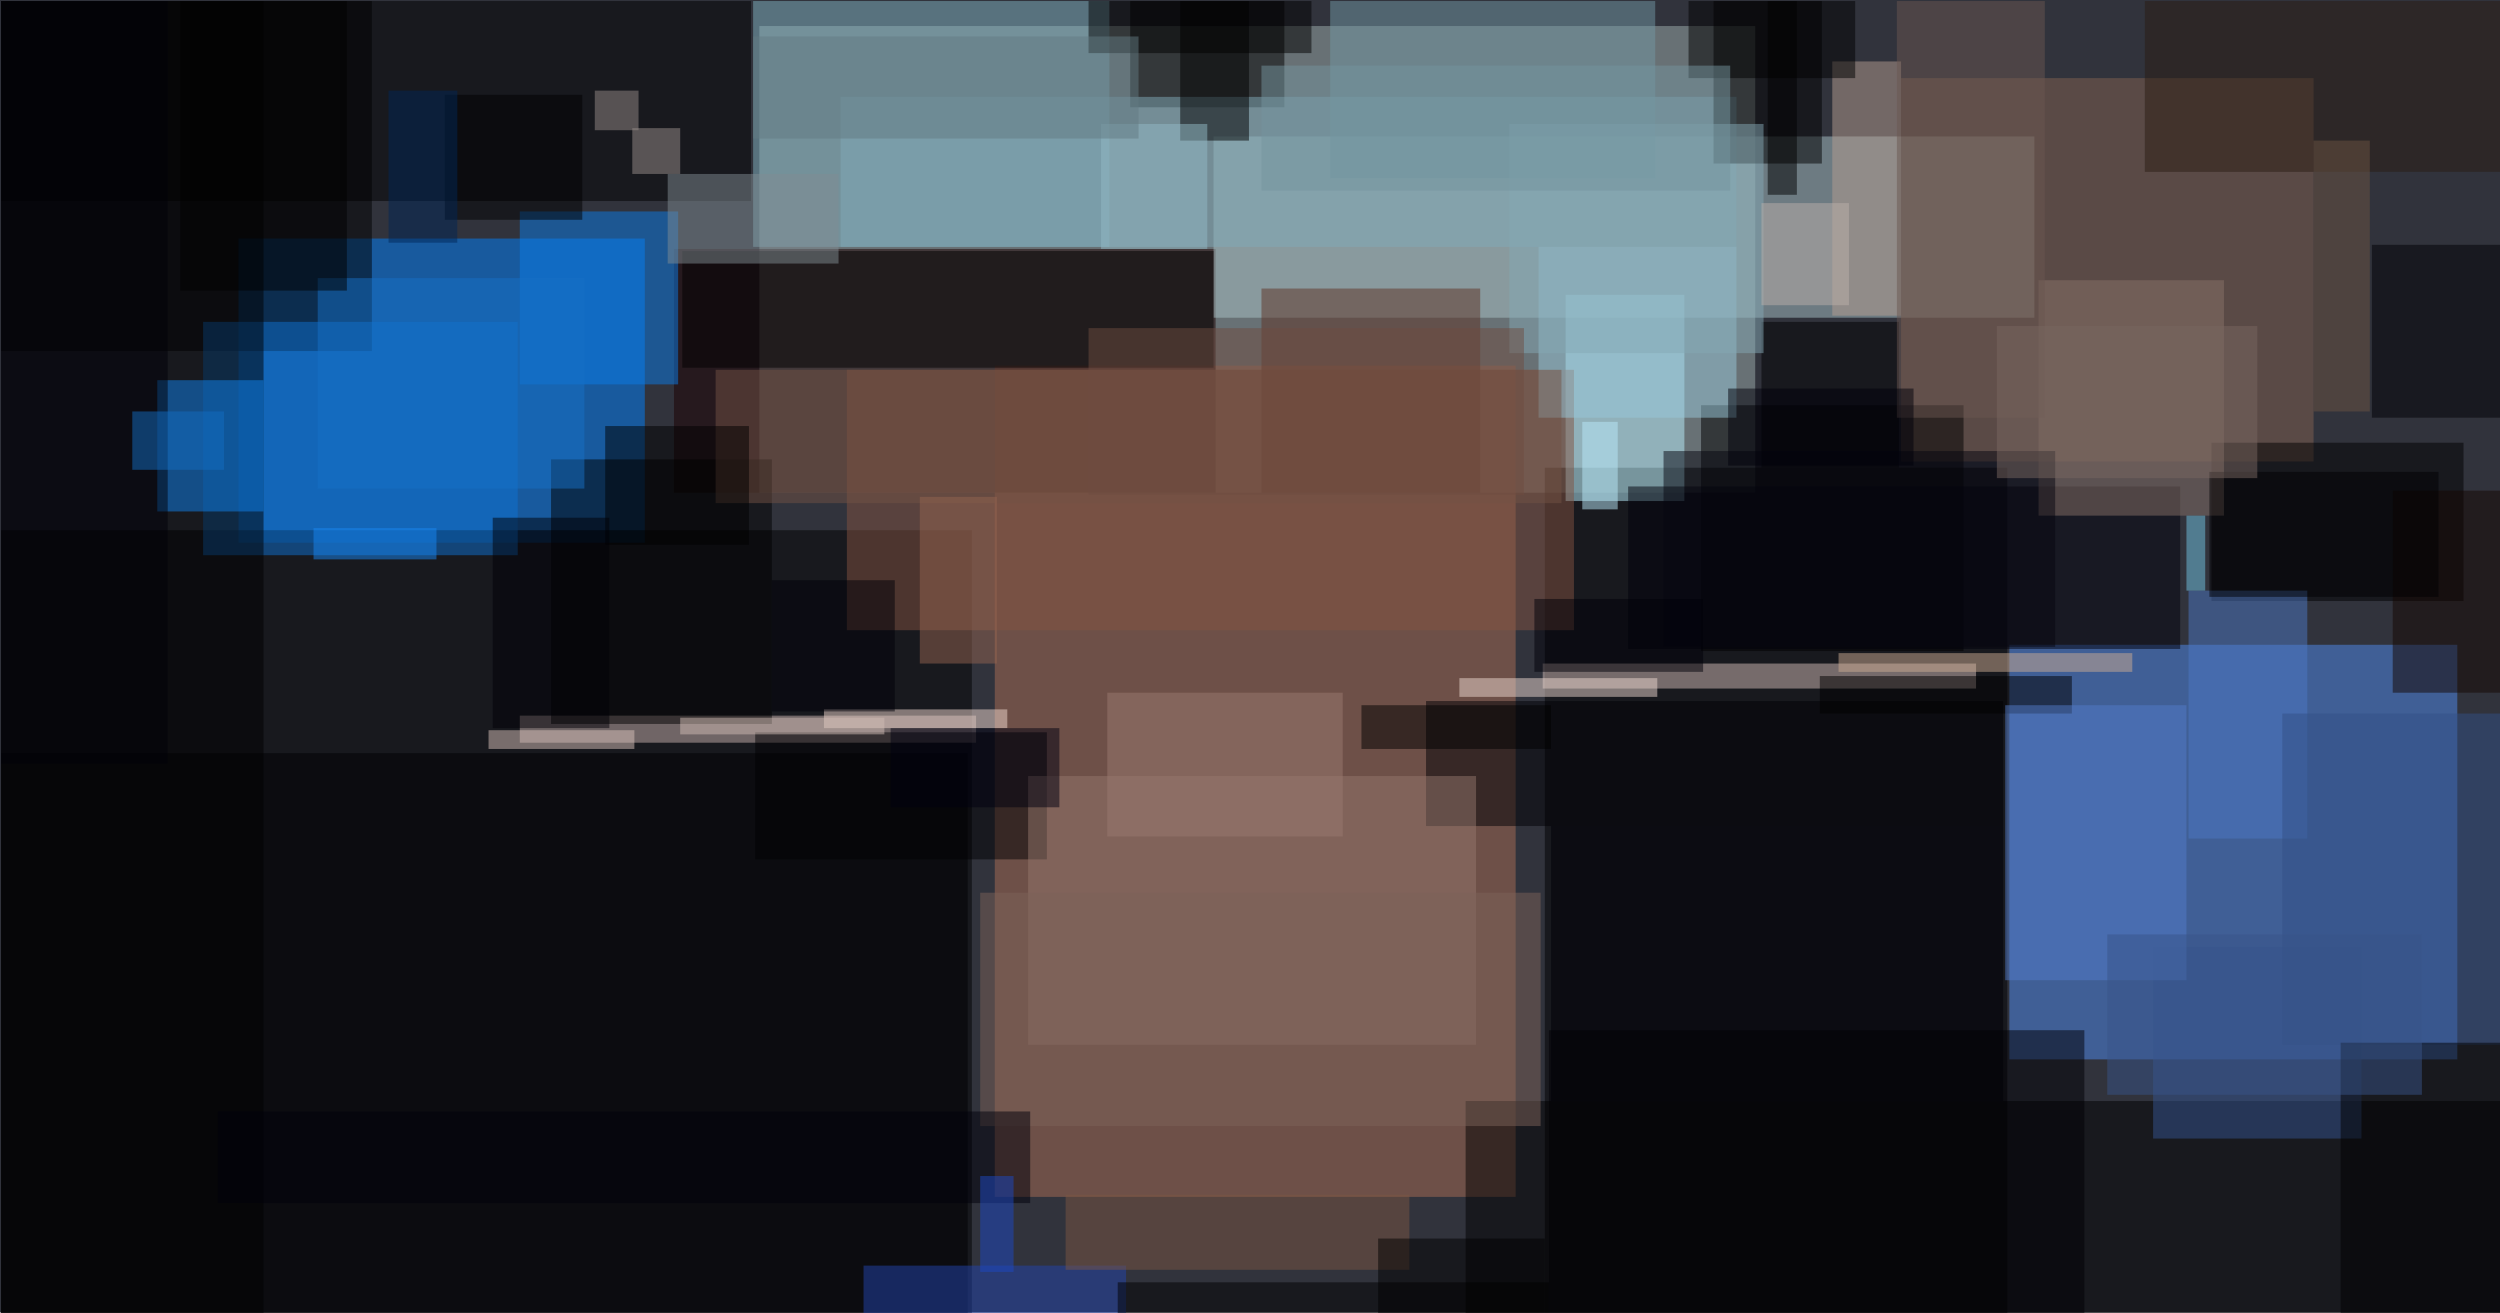
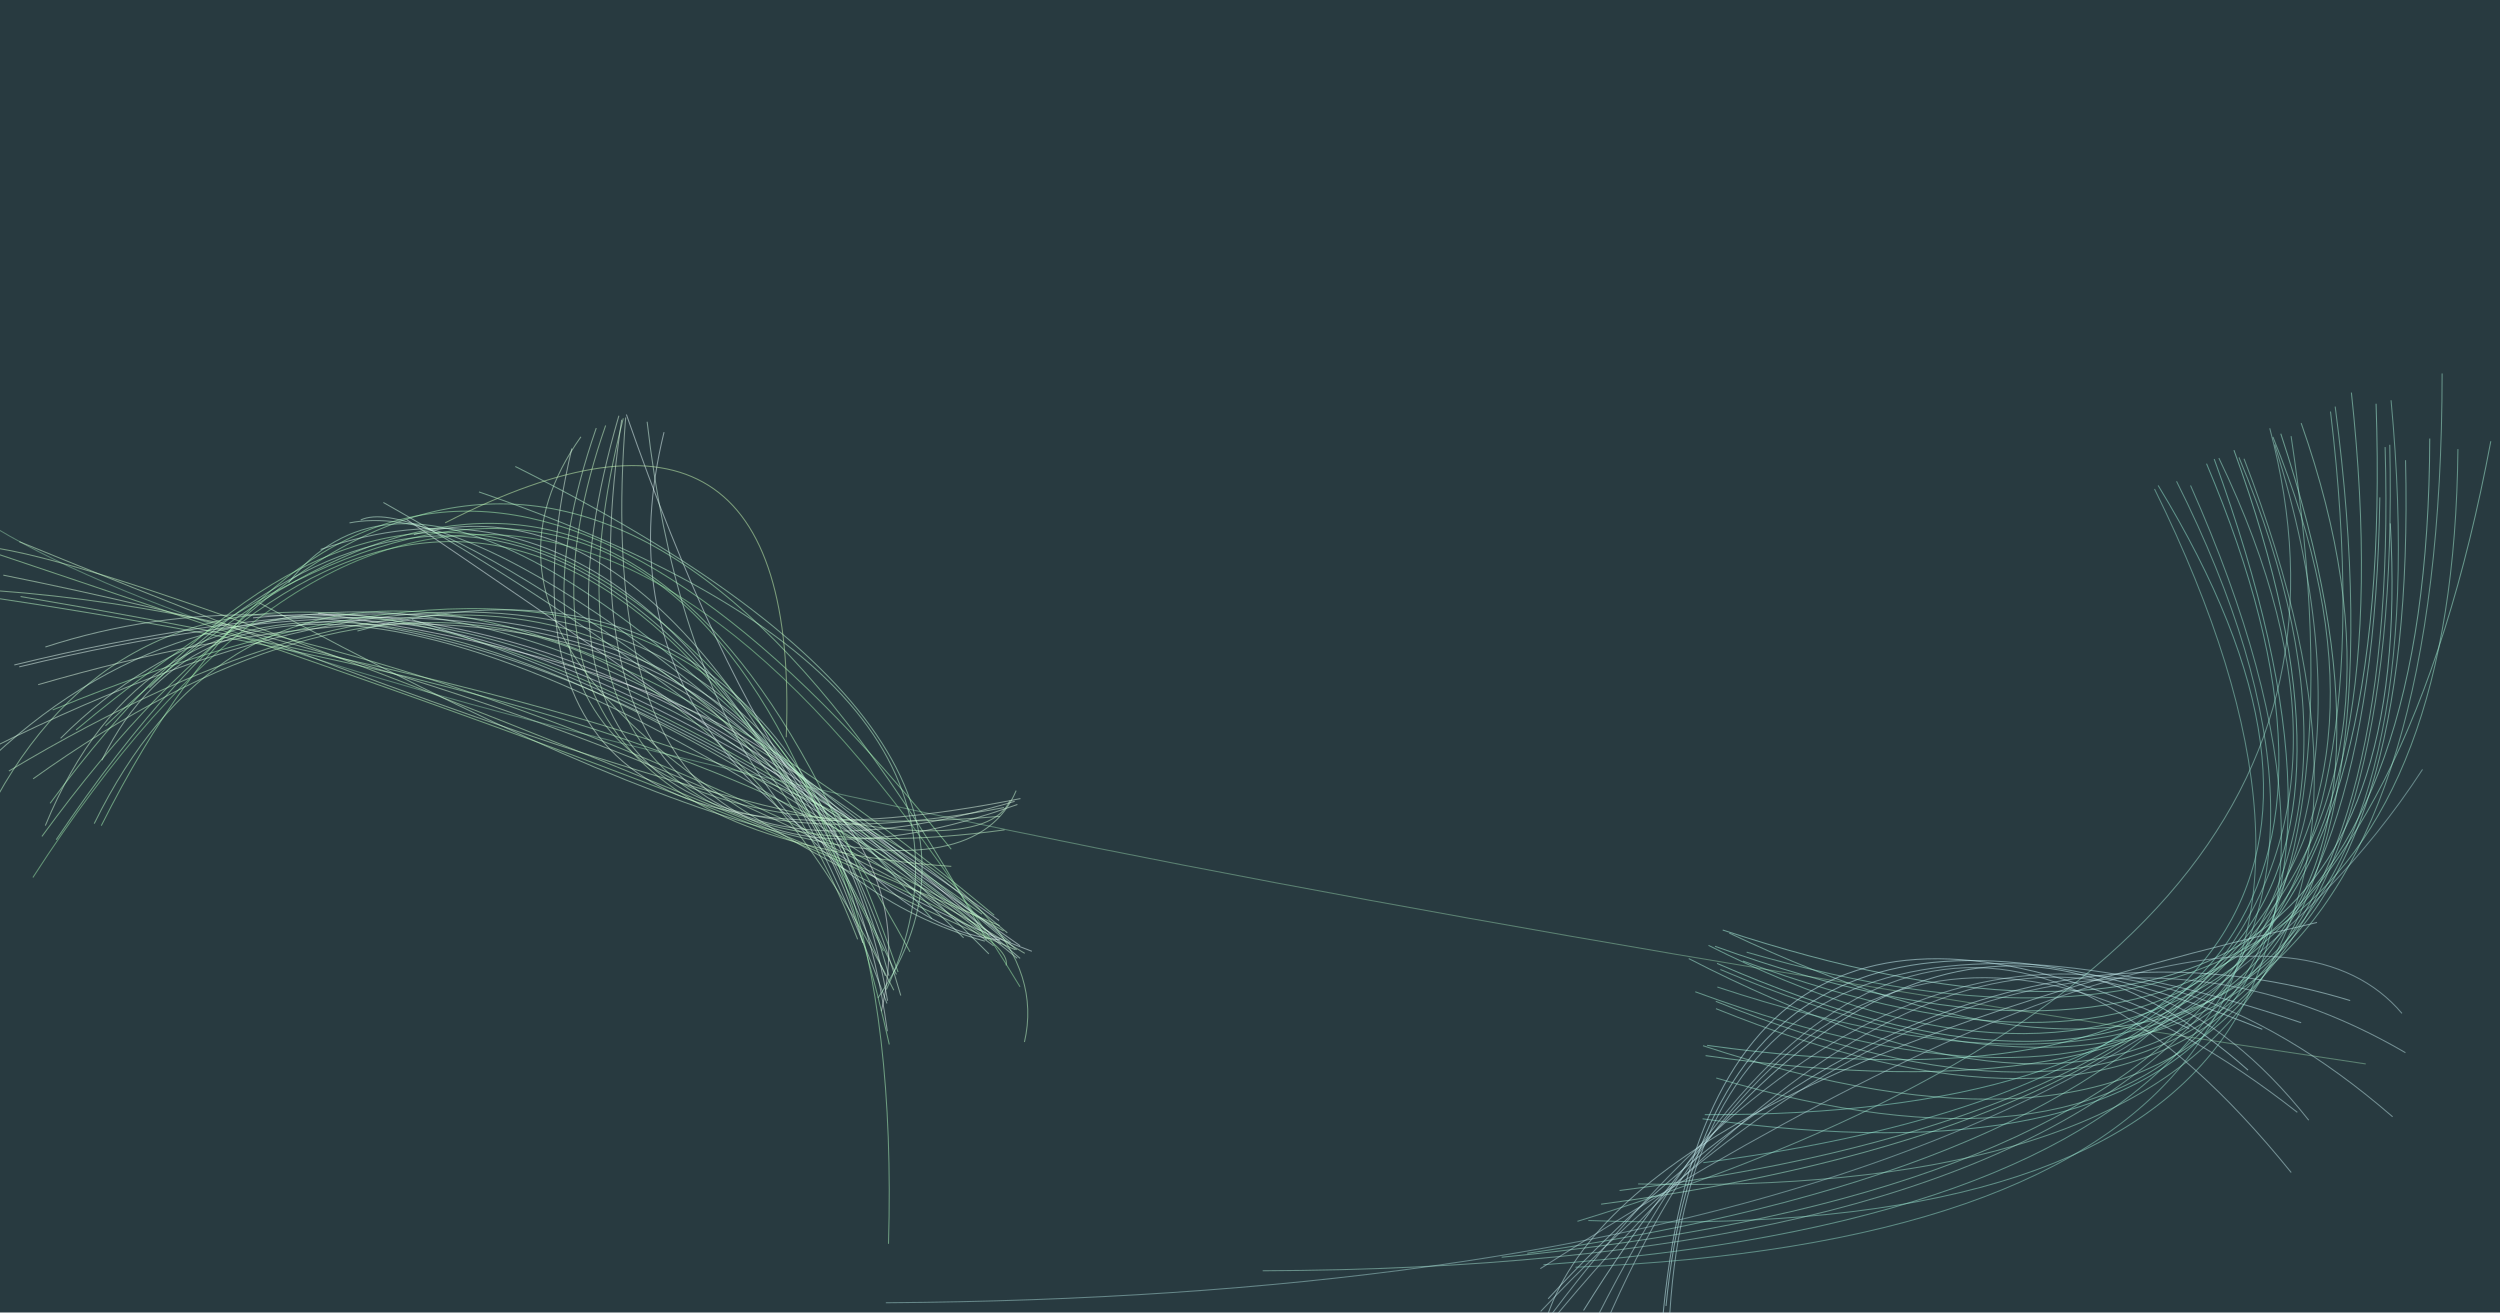
<svg xmlns="http://www.w3.org/2000/svg" version="1.1" width="1200" height="630">
-   <rect x="0" y="0" width="1200" height="630" fill="#31333c" />
+   <rect x="0" y="0" width="1200" height="630" fill="#283a40" />
  <g transform="scale(1) translate(0.5 0.5)">
-     <rect fill="#a0afad" fill-opacity="0.502" x="364" y="12" width="478" height="224" />
-     <rect fill="#0081ff" fill-opacity="0.502" x="114" y="114" width="195" height="146" />
-     <rect fill="#508bf0" fill-opacity="0.502" x="964" y="309" width="215" height="199" />
-     <rect fill="#ab6f54" fill-opacity="0.502" x="477" y="175" width="250" height="399" />
-     <rect fill="#1d0000" fill-opacity="0.502" x="323" y="119" width="260" height="117" />
-     <rect fill="#000000" fill-opacity="0.502" x="0" y="254" width="466" height="376" />
-     <rect fill="#a9c3c8" fill-opacity="0.502" x="582" y="65" width="394" height="87" />
-     <rect fill="#000000" fill-opacity="0.502" x="0" y="0" width="178" height="168" />
-     <rect fill="#000000" fill-opacity="0.502" x="741" y="224" width="222" height="406" />
-     <rect fill="#b9f2ff" fill-opacity="0.502" x="751" y="141" width="57" height="99" />
-     <rect fill="#846350" fill-opacity="0.502" x="912" y="37" width="198" height="184" />
-     <rect fill="#000000" fill-opacity="0.502" x="542" y="0" width="74" height="51" />
-     <rect fill="#825341" fill-opacity="0.502" x="406" y="177" width="349" height="125" />
-     <rect fill="#c8b2ae" fill-opacity="0.502" x="249" y="343" width="219" height="13" />
-     <rect fill="#d4bdb8" fill-opacity="0.502" x="740" y="318" width="208" height="12" />
-     <rect fill="#0f72d1" fill-opacity="0.502" x="97" y="154" width="151" height="112" />
-     <rect fill="#80b2c0" fill-opacity="0.502" x="361" y="0" width="171" height="118" />
-     <rect fill="#000000" fill-opacity="0.502" x="264" y="220" width="106" height="127" />
-     <rect fill="#000000" fill-opacity="0.502" x="816" y="194" width="126" height="118" />
-     <rect fill="#000005" fill-opacity="0.502" x="684" y="336" width="277" height="60" />
-     <rect fill="#000001" fill-opacity="0.502" x="327" y="120" width="255" height="56" />
-     <rect fill="#000000" fill-opacity="0.502" x="703" y="528" width="497" height="102" />
-     <rect fill="#000000" fill-opacity="0.502" x="0" y="0" width="126" height="630" />
-     <rect fill="#1183f0" fill-opacity="0.502" x="75" y="182" width="51" height="63" />
-     <rect fill="#000000" fill-opacity="0.502" x="1061" y="212" width="121" height="76" />
-     <rect fill="#5f3324" fill-opacity="0.502" x="605" y="138" width="105" height="98" />
-     <rect fill="#000000" fill-opacity="0.502" x="0" y="0" width="360" height="96" />
-     <rect fill="#7faab8" fill-opacity="0.502" x="403" y="46" width="430" height="72" />
-     <rect fill="#0a7de8" fill-opacity="0.502" x="249" y="101" width="76" height="83" />
-     <rect fill="#000000" fill-opacity="0.502" x="822" y="0" width="52" height="78" />
-     <rect fill="#000003" fill-opacity="0.502" x="362" y="351" width="140" height="61" />
-     <rect fill="#01000a" fill-opacity="0.502" x="781" y="233" width="265" height="78" />
-     <rect fill="#93776c" fill-opacity="0.502" x="493" y="372" width="215" height="129" />
-     <rect fill="#877269" fill-opacity="0.502" x="978" y="134" width="89" height="113" />
-     <rect fill="#000000" fill-opacity="0.502" x="566" y="0" width="33" height="67" />
-     <rect fill="#98c8d9" fill-opacity="0.502" x="738" y="118" width="95" height="82" />
-     <rect fill="#345590" fill-opacity="0.502" x="1033" y="454" width="100" height="92" />
-     <rect fill="#000004" fill-opacity="0.502" x="743" y="494" width="257" height="136" />
-     <rect fill="#4d78c3" fill-opacity="0.502" x="1050" y="283" width="57" height="119" />
-     <rect fill="#7298a3" fill-opacity="0.502" x="638" y="0" width="156" height="85" />
-     <rect fill="#b69d90" fill-opacity="0.502" x="879" y="29" width="33" height="122" />
-     <rect fill="#000000" fill-opacity="0.502" x="873" y="324" width="121" height="18" />
-     <rect fill="#efd7cd" fill-opacity="0.502" x="395" y="340" width="88" height="9" />
-     <rect fill="#000005" fill-opacity="0.502" x="1138" y="117" width="62" height="83" />
-     <rect fill="#150600" fill-opacity="0.502" x="1148" y="235" width="52" height="97" />
-     <rect fill="#000002" fill-opacity="0.502" x="0" y="361" width="464" height="269" />
-     <rect fill="#2244ad" fill-opacity="0.502" x="414" y="607" width="126" height="23" />
-     <rect fill="#ccab92" fill-opacity="0.502" x="882" y="313" width="141" height="9" />
-     <rect fill="#ecd8d0" fill-opacity="0.502" x="700" y="325" width="95" height="9" />
-     <rect fill="#335085" fill-opacity="0.502" x="1095" y="342" width="105" height="159" />
-     <rect fill="#000000" fill-opacity="0.502" x="522" y="0" width="107" height="25" />
-     <rect fill="#000000" fill-opacity="0.502" x="845" y="154" width="66" height="70" />
-     <rect fill="#000000" fill-opacity="0.502" x="810" y="0" width="80" height="37" />
-     <rect fill="#808b92" fill-opacity="0.502" x="320" y="83" width="82" height="43" />
-     <rect fill="#735245" fill-opacity="0.502" x="343" y="177" width="406" height="64" />
-     <rect fill="#000000" fill-opacity="0.502" x="536" y="615" width="207" height="15" />
-     <rect fill="#000000" fill-opacity="0.502" x="290" y="204" width="69" height="57" />
-     <rect fill="#6b5750" fill-opacity="0.502" x="910" y="0" width="71" height="200" />
-     <rect fill="#d8c2b9" fill-opacity="0.502" x="234" y="350" width="70" height="9" />
-     <rect fill="#000000" fill-opacity="0.502" x="1123" y="500" width="77" height="130" />
-     <rect fill="#84a8b4" fill-opacity="0.502" x="724" y="59" width="122" height="110" />
-     <rect fill="#7d5743" fill-opacity="0.502" x="511" y="573" width="165" height="36" />
-     <rect fill="#7c6258" fill-opacity="0.502" x="470" y="428" width="269" height="112" />
-     <rect fill="#000000" fill-opacity="0.502" x="653" y="338" width="91" height="21" />
-     <rect fill="#997b70" fill-opacity="0.502" x="531" y="332" width="113" height="69" />
-     <rect fill="#1771c6" fill-opacity="0.502" x="152" y="133" width="128" height="101" />
-     <rect fill="#537dca" fill-opacity="0.502" x="962" y="338" width="87" height="132" />
-     <rect fill="#385587" fill-opacity="0.502" x="1011" y="448" width="151" height="77" />
-     <rect fill="#000006" fill-opacity="0.502" x="236" y="248" width="56" height="101" />
-     <rect fill="#070711" fill-opacity="0.502" x="798" y="216" width="188" height="94" />
-     <rect fill="#946451" fill-opacity="0.502" x="441" y="238" width="37" height="80" />
-     <rect fill="#998f8c" fill-opacity="0.502" x="303" y="61" width="23" height="22" />
-     <rect fill="#000009" fill-opacity="0.502" x="736" y="287" width="81" height="35" />
-     <rect fill="#6f4c40" fill-opacity="0.502" x="522" y="157" width="209" height="80" />
-     <rect fill="#000000" fill-opacity="0.502" x="213" y="45" width="66" height="60" />
-     <rect fill="#2b1d12" fill-opacity="0.502" x="1029" y="0" width="171" height="82" />
-     <rect fill="#000010" fill-opacity="0.502" x="427" y="349" width="81" height="38" />
-     <rect fill="#000000" fill-opacity="0.502" x="86" y="0" width="80" height="139" />
-     <rect fill="#00000a" fill-opacity="0.502" x="104" y="533" width="390" height="44" />
-     <rect fill="#d0bcb4" fill-opacity="0.502" x="326" y="344" width="98" height="8" />
-     <rect fill="#000007" fill-opacity="0.502" x="744" y="396" width="217" height="132" />
-     <rect fill="#bcb0a9" fill-opacity="0.502" x="845" y="97" width="42" height="49" />
-     <rect fill="#000000" fill-opacity="0.502" x="848" y="0" width="14" height="93" />
-     <rect fill="#1988f4" fill-opacity="0.502" x="150" y="253" width="59" height="15" />
-     <rect fill="#000000" fill-opacity="0.502" x="661" y="594" width="80" height="36" />
-     <rect fill="#bae9fa" fill-opacity="0.502" x="759" y="202" width="17" height="42" />
-     <rect fill="#000008" fill-opacity="0.502" x="370" y="278" width="59" height="63" />
-     <rect fill="#000002" fill-opacity="0.502" x="1060" y="226" width="110" height="60" />
-     <rect fill="#00000a" fill-opacity="0.502" x="829" y="186" width="89" height="37" />
-     <rect fill="#73c6e3" fill-opacity="0.502" x="1049" y="247" width="9" height="36" />
-     <rect fill="#968c88" fill-opacity="0.502" x="285" y="43" width="21" height="19" />
-     <rect fill="#000008" fill-opacity="0.502" x="0" y="0" width="80" height="366" />
-     <rect fill="#136cc2" fill-opacity="0.502" x="63" y="197" width="44" height="28" />
-     <rect fill="#786760" fill-opacity="0.502" x="958" y="156" width="125" height="73" />
-     <rect fill="#92b9c5" fill-opacity="0.502" x="528" y="59" width="51" height="60" />
-     <rect fill="#75939d" fill-opacity="0.502" x="605" y="31" width="225" height="60" />
-     <rect fill="#002757" fill-opacity="0.502" x="186" y="43" width="33" height="73" />
-     <rect fill="#637a82" fill-opacity="0.502" x="361" y="17" width="185" height="49" />
-     <rect fill="#6d5443" fill-opacity="0.502" x="1110" y="67" width="27" height="130" />
-     <rect fill="#1c48c5" fill-opacity="0.502" x="470" y="564" width="16" height="46" />
+     <path stroke="#f7ffff" stroke-opacity="0.502" fill="none" d="M 152.218 293.847 Q 457.35 337.932, 422.542 484.899" stroke-width="0.5" />
+     <path stroke="#eafff7" stroke-opacity="0.502" fill="none" d="M 425.412 494.499 Q 389.486 227.305, 8.735 319.593" stroke-width="0.5" />
+     <path stroke="#a4d4d1" stroke-opacity="0.502" fill="none" d="M 424.695 624.825 Q 998.467 620.825, 1162.31 368.828" stroke-width="0.5" />
+     <path stroke="#d7ffda" stroke-opacity="0.502" fill="none" d="M 1.097 275.574 Q 290.099 333.611, 491.372 457.101" stroke-width="0.5" />
+     <path stroke="#edffff" stroke-opacity="0.502" fill="none" d="M 194.657 248.864 Q 297.787 318.395, 489.153 453.476" stroke-width="0.5" />
+     <path stroke="#e9ffff" stroke-opacity="0.502" fill="none" d="M 318.237 206.943 Q 277.289 373.983, 494.781 456.112" stroke-width="0.5" />
+     <path stroke="#f3ffff" stroke-opacity="0.502" fill="none" d="M 120.967 296.067 Q 293.602 278.516, 479.969 452.43" stroke-width="0.5" />
+     <path stroke="#e8fff5" stroke-opacity="0.502" fill="none" d="M 425.528 479.841 Q 382.422 226.741, 6.365 318.687" stroke-width="0.5" />
+     <path stroke="#8ec8a4" stroke-opacity="0.502" fill="none" d="M -8.222 249.447 Q 176.862 367.017, 1135.058 510.187" stroke-width="0.5" />
+     <path stroke="#deffeb" stroke-opacity="0.502" fill="none" d="M 487.77 459.477 Q 223.941 244.154, 21.288 310.052" stroke-width="0.5" />
+     <path stroke="#d9ffe4" stroke-opacity="0.502" fill="none" d="M -16 364.381 Q 345.979 178.849, 431.869 477.351" stroke-width="0.5" />
+     <path stroke="#eeffff" stroke-opacity="0.502" fill="none" d="M 479.046 441.347 Q 253.047 278.795, 141.73 299.791" stroke-width="0.5" />
+     <path stroke="#e3ffe8" stroke-opacity="0.502" fill="none" d="M 17.836 328.13 Q 348.476 232.239, 413.643 452.101" stroke-width="0.5" />
+     <path stroke="#b0ffe3" stroke-opacity="0.502" fill="none" d="M 1140.014 193.286 Q 1154.049 606.407, 823.691 461.92" stroke-width="0.5" />
+     <path stroke="#e3ffec" stroke-opacity="0.502" fill="none" d="M 273.973 214.798 Q 221.811 436.593, 489.319 382.822" stroke-width="0.5" />
+     <path stroke="#d7ffeb" stroke-opacity="0.502" fill="none" d="M 153.406 263.237 Q 322.825 205.151, 425.239 481.159" stroke-width="0.5" />
+     <path stroke="#b6ffe9" stroke-opacity="0.502" fill="none" d="M 826.401 445.911 Q 1164.15 556.867, 1146.841 250.72" stroke-width="0.5" />
+     <path stroke="#c3ffc9" stroke-opacity="0.502" fill="none" d="M 491.233 499.677 Q 520.764 372.387, 9.369 285.837" stroke-width="0.5" />
+     <path stroke="#d2ffd4" stroke-opacity="0.502" fill="none" d="M 8.759 259.491 Q 457.274 443.205, 484.321 383.755" stroke-width="0.5" />
+     <path stroke="#aaf2d6" stroke-opacity="0.502" fill="none" d="M 1104.06 202.586 Q 1215 518.091, 768.033 577.504" stroke-width="0.5" />
+     <path stroke="#d9ffe6" stroke-opacity="0.502" fill="none" d="M 476.41 453.455 Q 129.235 198.826, 48.378 364.433" stroke-width="0.5" />
+     <path stroke="#d2fbfc" stroke-opacity="0.502" fill="none" d="M 759.597 628.537 Q 919.288 372.143, 1078.591 513.182" stroke-width="0.5" />
+     <path stroke="#eaffff" stroke-opacity="0.502" fill="none" d="M 300.169 198.47 Q 385.005 442.13, 479.514 450.625" stroke-width="0.5" />
+     <path stroke="#e4ffec" stroke-opacity="0.502" fill="none" d="M 297.92 200.98 Q 260.066 451.462, 486.546 384.14" stroke-width="0.5" />
+     <path stroke="#adfbdf" stroke-opacity="0.502" fill="none" d="M 1165.782 210.01 Q 1164.779 577.011, 822.717 453.724" stroke-width="0.5" />
+     <path stroke="#cbffca" stroke-opacity="0.502" fill="none" d="M -16 261.398 Q 44.002 259.685, 479.317 443.807" stroke-width="0.5" />
+     <path stroke="#d5ffe6" stroke-opacity="0.502" fill="none" d="M 487.514 455.42 Q 174.51 188.313, -9.436 368.022" stroke-width="0.5" />
+     <path stroke="#a6f4d8" stroke-opacity="0.502" fill="none" d="M 819.583 453.282 Q 1120.938 605.371, 1195.088 211.297" stroke-width="0.5" />
+     <path stroke="#abf9dc" stroke-opacity="0.502" fill="none" d="M 1094.276 207.677 Q 1211.455 562.52, 818.178 506.201" stroke-width="0.5" />
+     <path stroke="#b2fcbf" stroke-opacity="0.502" fill="none" d="M 425.983 596.535 Q 438.304 169.854, 24.798 340.266" stroke-width="0.5" />
+     <path stroke="#d3ffe2" stroke-opacity="0.502" fill="none" d="M 483.017 447.273 Q 186.665 196.508, 28.582 353.897" stroke-width="0.5" />
+     <path stroke="#acf2db" stroke-opacity="0.502" fill="none" d="M 810.087 459.613 Q 1136.172 627.406, 1141.816 238.242" stroke-width="0.5" />
+     <path stroke="#ccf4f5" stroke-opacity="0.502" fill="none" d="M 1127.588 479.765 Q 930.119 419.818, 742.602 622.907" stroke-width="0.5" />
+     <path stroke="#d0fcfe" stroke-opacity="0.502" fill="none" d="M 799.192 626.356 Q 822.542 386.568, 1085.418 493.576" stroke-width="0.5" />
+     <path stroke="#caf1f2" stroke-opacity="0.502" fill="none" d="M 1111.676 442.272 Q 775.687 519.908, 741.084 634.585" stroke-width="0.5" />
+     <path stroke="#a3e2cf" stroke-opacity="0.502" fill="none" d="M 605.581 609.47 Q 1215 607.26, 1091.37 212.876" stroke-width="0.5" />
+     <path stroke="#a4e9d2" stroke-opacity="0.502" fill="none" d="M 1074.202 219.065 Q 1215 555.373, 720.281 602.964" stroke-width="0.5" />
+     <path stroke="#b5ffc6" stroke-opacity="0.502" fill="none" d="M 26.489 402.553 Q 258.522 57.658, 473.047 450.697" stroke-width="0.5" />
+     <path stroke="#a7fbe0" stroke-opacity="0.502" fill="none" d="M 818.947 501.284 Q 1194.704 553.118, 1071.792 215.573" stroke-width="0.5" />
+     <path stroke="#dfffe7" stroke-opacity="0.502" fill="none" d="M 487.858 385.638 Q 279.1 460.254, 299.825 199.891" stroke-width="0.5" />
+     <path stroke="#a5efd4" stroke-opacity="0.502" fill="none" d="M 1120.386 194.648 Q 1176.318 619.478, 816.949 501.446" stroke-width="0.5" />
+     <path stroke="#c3ffd5" stroke-opacity="0.502" fill="none" d="M 429.779 467.245 Q 270.893 132.822, 71.23 329.598" stroke-width="0.5" />
+     <path stroke="#d4ffdc" stroke-opacity="0.502" fill="none" d="M 470.175 446.361 Q 111.089 177.629, 21.257 395.783" stroke-width="0.5" />
+     <path stroke="#a0e8d2" stroke-opacity="0.502" fill="none" d="M 1064.559 219.378 Q 1214.975 531.555, 732.59 601.067" stroke-width="0.5" />
+     <path stroke="#adf4dc" stroke-opacity="0.502" fill="none" d="M 829.532 447.369 Q 1163.299 605.614, 1154.165 220.407" stroke-width="0.5" />
+     <path stroke="#abf1d8" stroke-opacity="0.502" fill="none" d="M 823.078 480.128 Q 1155.995 615.04, 1144.356 214.083" stroke-width="0.5" />
+     <path stroke="#d0ffda" stroke-opacity="0.502" fill="none" d="M 487.26 378.991 Q 450.758 466.216, 124.022 288.88" stroke-width="0.5" />
+     <path stroke="#caffcf" stroke-opacity="0.502" fill="none" d="M 3.756 369.605 Q 309.31 186.693, 411.175 450.374" stroke-width="0.5" />
+     <path stroke="#dbffe2" stroke-opacity="0.502" fill="none" d="M 481.391 387.14 Q 228.05 434.887, 296.56 199.057" stroke-width="0.5" />
+     <path stroke="#d2ffe6" stroke-opacity="0.502" fill="none" d="M 474.156 457.36 Q 251.426 234.072, 167.269 250.487" stroke-width="0.5" />
+     <path stroke="#c9ffd1" stroke-opacity="0.502" fill="none" d="M 428.528 474.801 Q 281.042 183.238, 15.396 373.334" stroke-width="0.5" />
+     <path stroke="#b7ffc5" stroke-opacity="0.502" fill="none" d="M 50.132 347.851 Q 305.853 106.097, 430.57 466.095" stroke-width="0.5" />
+     <path stroke="#9bf1d9" stroke-opacity="0.502" fill="none" d="M 1062.313 219.837 Q 1197.775 589.703, 816.741 536.537" stroke-width="0.5" />
+     <path stroke="#a6eed4" stroke-opacity="0.502" fill="none" d="M 1090.499 209.239 Q 1215 516.025, 776.901 570.934" stroke-width="0.5" />
+     <path stroke="#c7ffcb" stroke-opacity="0.502" fill="none" d="M 481.237 446.32 Q 200.168 293.566, -15.987 282.159" stroke-width="0.5" />
+     <path stroke="#bee3e5" stroke-opacity="0.502" fill="none" d="M 1147.951 535.551 Q 943.319 358.257, 737.401 639.598" stroke-width="0.5" />
+     <path stroke="#bee3e5" stroke-opacity="0.502" fill="none" d="M 739.019 628.982 Q 962.688 393.117, 1154.103 504.779" stroke-width="0.5" />
+     <path stroke="#a3ecd2" stroke-opacity="0.502" fill="none" d="M 1171.718 178.778 Q 1171.512 612.13, 825.267 464.863" stroke-width="0.5" />
+     <path stroke="#daffed" stroke-opacity="0.502" fill="none" d="M 197.205 296.941 Q 357.232 346.382, 489.162 459.536" stroke-width="0.5" />
+     <path stroke="#b7ffc2" stroke-opacity="0.502" fill="none" d="M 423.527 456.017 Q 243.808 92.68, 19.618 400.988" stroke-width="0.5" />
+     <path stroke="#cff9fc" stroke-opacity="0.502" fill="none" d="M 796.708 642.986 Q 815.728 381.289, 1050.321 493.259" stroke-width="0.5" />
+     <path stroke="#a7f6d8" stroke-opacity="0.502" fill="none" d="M 1128.167 187.934 Q 1170.859 584.732, 836.068 460.783" stroke-width="0.5" />
+     <path stroke="#a0e1cf" stroke-opacity="0.502" fill="none" d="M 1088.988 205.077 Q 1157.615 463.062, 756.665 585.731" stroke-width="0.5" />
+     <path stroke="#98e3ce" stroke-opacity="0.502" fill="none" d="M 740.358 606.582 Q 1215 571.073, 1044.242 230.528" stroke-width="0.5" />
+     <path stroke="#d1ffd8" stroke-opacity="0.502" fill="none" d="M 486.848 455.373 Q 192.556 330.005, 278.348 209.157" stroke-width="0.5" />
+     <path stroke="#c0e6e8" stroke-opacity="0.502" fill="none" d="M 1099.281 562.297 Q 913.076 332.005, 761.569 640.942" stroke-width="0.5" />
+     <path stroke="#c1ffd8" stroke-opacity="0.502" fill="none" d="M 420.915 478.518 Q 506.413 353.279, 246.846 223.424" stroke-width="0.5" />
+     <path stroke="#c4eef1" stroke-opacity="0.502" fill="none" d="M 800.354 645 Q 806.871 389.954, 1104.053 490.405" stroke-width="0.5" />
+     <path stroke="#9fe6cd" stroke-opacity="0.502" fill="none" d="M 1076.624 219.701 Q 1215 578.047, 785.802 567.778" stroke-width="0.5" />
+     <path stroke="#a7ecd4" stroke-opacity="0.502" fill="none" d="M 823.146 483.651 Q 1155.851 618.293, 1146.588 212.993" stroke-width="0.5" />
+     <path stroke="#adffbb" stroke-opacity="0.502" fill="none" d="M 456.083 407.126 Q 202.776 88.328, 48.123 395.815" stroke-width="0.5" />
+     <path stroke="#97efd7" stroke-opacity="0.502" fill="none" d="M 1058.634 222.054 Q 1191.233 535.775, 817.789 534.541" stroke-width="0.5" />
+     <path stroke="#a1eed2" stroke-opacity="0.502" fill="none" d="M 1179.303 215.069 Q 1176.024 554.548, 837.883 456.539" stroke-width="0.5" />
+     <path stroke="#daffe9" stroke-opacity="0.502" fill="none" d="M 198.165 256.121 Q 322.475 222.836, 424.532 467.919" stroke-width="0.5" />
+     <path stroke="#d0ffe5" stroke-opacity="0.502" fill="none" d="M 484.638 451.917 Q 214.076 230.016, 172.639 249.084" stroke-width="0.5" />
+     <path stroke="#c3ffcd" stroke-opacity="0.502" fill="none" d="M 470.912 438.314 Q 86.208 162.537, -15.84 411.164" stroke-width="0.5" />
+     <path stroke="#b5ffc1" stroke-opacity="0.502" fill="none" d="M 23.552 385.096 Q 238.517 93.218, 436.299 456.381" stroke-width="0.5" />
+     <path stroke="#bfffbf" stroke-opacity="0.502" fill="none" d="M -16 260.612 Q 491.355 430.167, 482.439 462.914" stroke-width="0.5" />
+     <path stroke="#bfe3e5" stroke-opacity="0.502" fill="none" d="M 1107.687 537.201 Q 966.418 358.572, 735.266 644.6" stroke-width="0.5" />
+     <path stroke="#daffed" stroke-opacity="0.502" fill="none" d="M 310.122 201.939 Q 334.362 412.479, 472.233 451.259" stroke-width="0.5" />
+     <path stroke="#a2edd2" stroke-opacity="0.502" fill="none" d="M 813.229 475.553 Q 1167.264 606.104, 1118.142 197.03" stroke-width="0.5" />
+     <path stroke="#afffbe" stroke-opacity="0.502" fill="none" d="M 36.01 349.876 Q 336.071 98.394, 426.353 500.852" stroke-width="0.5" />
+     <path stroke="#c1ffd5" stroke-opacity="0.502" fill="none" d="M 229.406 235.628 Q 493.207 326.334, 424.972 474.441" stroke-width="0.5" />
+     <path stroke="#cdffcb" stroke-opacity="0.502" fill="none" d="M 456.13 415.357 Q 222.254 399.275, 290.207 203.735" stroke-width="0.5" />
+     <path stroke="#bfffc9" stroke-opacity="0.502" fill="none" d="M -5.069 286.212 Q 367.953 341.956, 474.022 449.782" stroke-width="0.5" />
+     <path stroke="#d0ffe4" stroke-opacity="0.502" fill="none" d="M 171.078 302.378 Q 365.887 249.94, 426.185 467.851" stroke-width="0.5" />
+     <path stroke="#beffc9" stroke-opacity="0.502" fill="none" d="M 44.732 394.833 Q 154.784 170.725, 476.727 438.825" stroke-width="0.5" />
+     <path stroke="#97e3ce" stroke-opacity="0.502" fill="none" d="M 1050.962 232.532 Q 1215 601.935, 761.898 585.345" stroke-width="0.5" />
+     <path stroke="#9fe9d0" stroke-opacity="0.502" fill="none" d="M 823.298 516.945 Q 1160.943 616.301, 1099.223 208.843" stroke-width="0.5" />
+     <path stroke="#bfe5e8" stroke-opacity="0.502" fill="none" d="M 1102.216 533.418 Q 883.451 362.083, 766.019 645" stroke-width="0.5" />
+     <path stroke="#d2ffe6" stroke-opacity="0.502" fill="none" d="M 462.037 449.641 Q 335.769 326.642, 183.524 240.702" stroke-width="0.5" />
+     <path stroke="#91dcc7" stroke-opacity="0.502" fill="none" d="M 755.743 607.768 Q 1208.346 588.703, 1033.67 234.198" stroke-width="0.5" />
+     <path stroke="#b9dee1" stroke-opacity="0.502" fill="none" d="M 1152.441 485.928 Q 1075.047 394.301, 738.864 608.445" stroke-width="0.5" />
+     <path stroke="#cfffd5" stroke-opacity="0.502" fill="none" d="M 479.425 391.349 Q 213.257 414.257, 285.701 204.967" stroke-width="0.5" />
+     <path stroke="#cdffb6" stroke-opacity="0.502" fill="none" d="M 213.185 250.459 Q 384.213 163.113, 376.9 353.376" stroke-width="0.5" />
+     <path stroke="#9eedac" stroke-opacity="0.502" fill="none" d="M 15.293 420.694 Q 243.401 66.982, 489.125 473.184" stroke-width="0.5" />
+     <path stroke="#c0ffd9" stroke-opacity="0.502" fill="none" d="M 446.858 440.542 Q 217.901 177.575, 137.996 279.191" stroke-width="0.5" />
+     <path stroke="#96ead4" stroke-opacity="0.502" fill="none" d="M 1035.401 232.515 Q 1202.628 507.098, 817.091 557.583" stroke-width="0.5" />
+     <path stroke="#a0e8cf" stroke-opacity="0.502" fill="none" d="M 823.839 473.276 Q 1184.621 592.806, 1147.206 191.63" stroke-width="0.5" />
+     <path stroke="#cbffd0" stroke-opacity="0.502" fill="none" d="M 298.671 200.305 Q 239.409 430.993, 481.696 397.846" stroke-width="0.5" />
  </g>
</svg>
